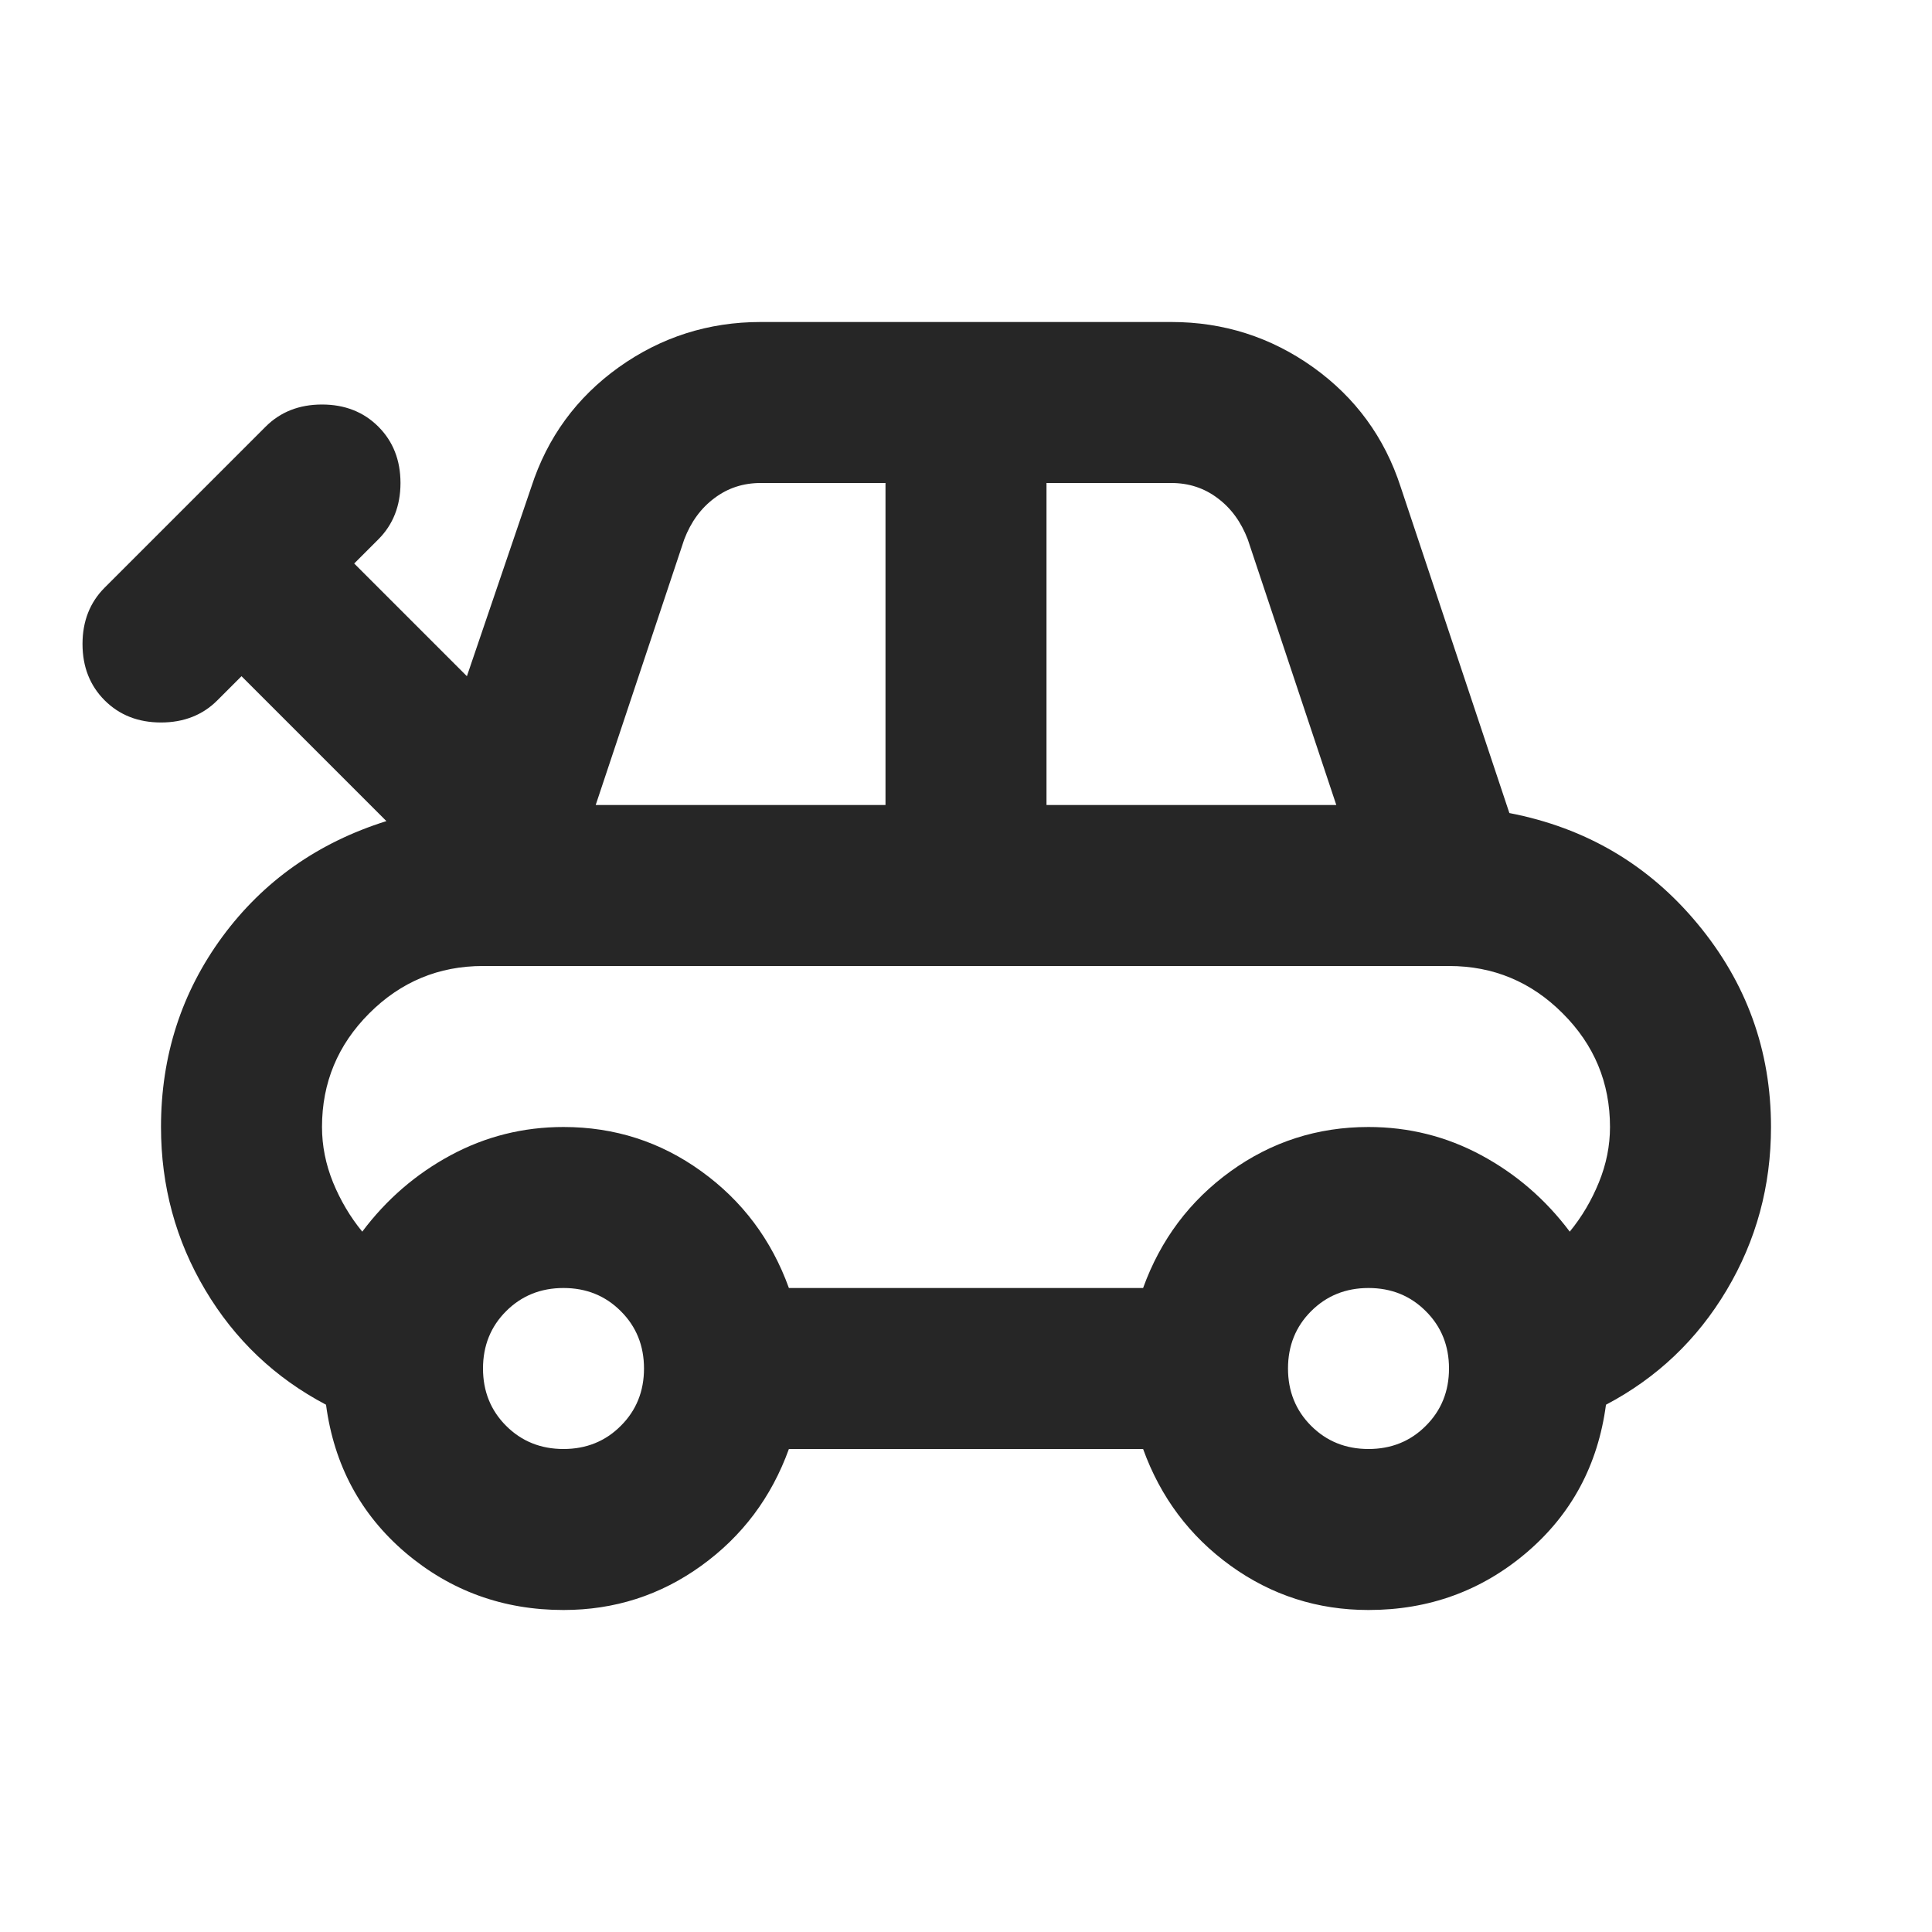
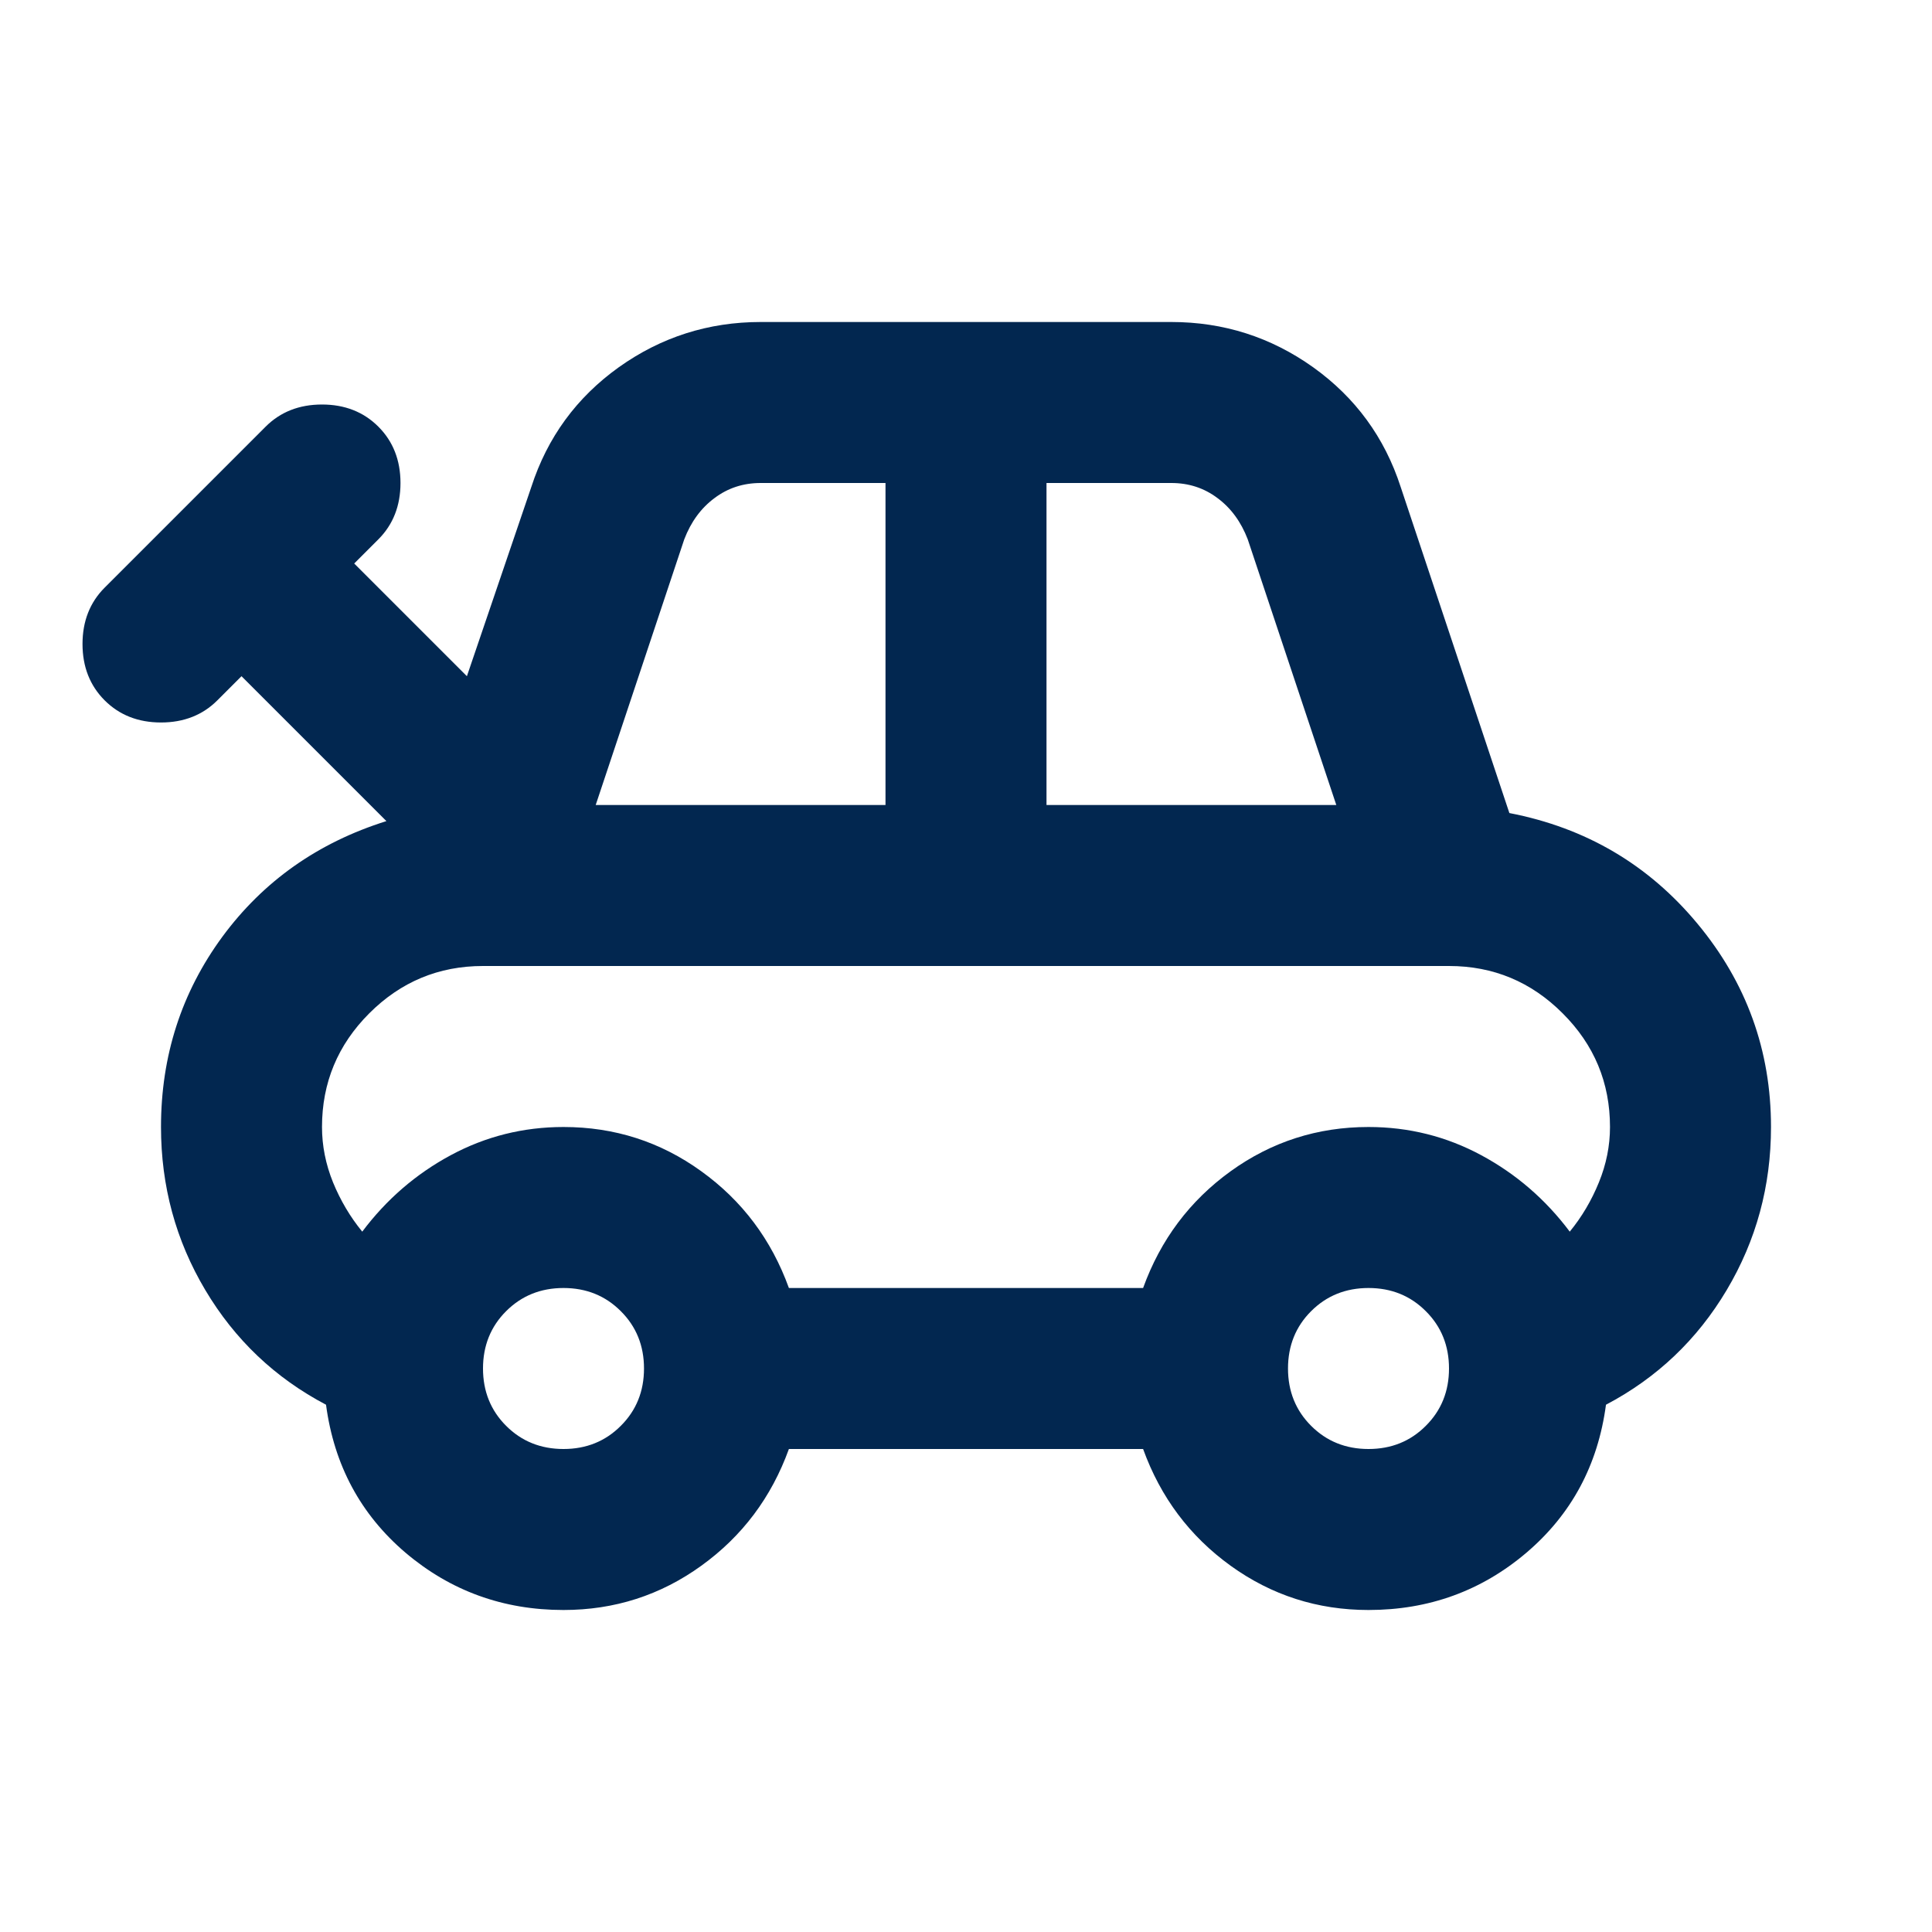
<svg xmlns="http://www.w3.org/2000/svg" width="24" height="24" viewBox="0 0 24 24" fill="none">
-   <path d="M7 20C6.25 20 5.596 19.762 5.037 19.288C4.479 18.812 4.15 18.2 4.05 17.45C3.417 17.117 2.917 16.642 2.55 16.025C2.183 15.408 2 14.733 2 14C2 13.117 2.254 12.329 2.762 11.637C3.271 10.946 3.95 10.467 4.8 10.2L3 8.4L2.7 8.7C2.517 8.883 2.283 8.975 2 8.975C1.717 8.975 1.483 8.883 1.3 8.7C1.117 8.517 1.025 8.283 1.025 8C1.025 7.717 1.117 7.483 1.3 7.3L3.3 5.3C3.483 5.117 3.717 5.025 4 5.025C4.283 5.025 4.517 5.117 4.7 5.3C4.883 5.483 4.975 5.717 4.975 6C4.975 6.283 4.883 6.517 4.7 6.7L4.4 7L5.8 8.4L6.6 6.05C6.8 5.433 7.162 4.938 7.687 4.562C8.212 4.188 8.8 4 9.45 4H14.55C15.2 4 15.787 4.188 16.312 4.562C16.837 4.938 17.2 5.433 17.4 6.05L18.75 10.1C19.7 10.283 20.479 10.742 21.087 11.475C21.696 12.208 22 13.05 22 14C22 14.733 21.817 15.408 21.45 16.025C21.083 16.642 20.583 17.117 19.95 17.45C19.85 18.2 19.521 18.812 18.962 19.288C18.404 19.762 17.75 20 17 20C16.367 20 15.796 19.817 15.287 19.45C14.779 19.083 14.417 18.6 14.2 18H9.8C9.583 18.6 9.221 19.083 8.712 19.45C8.204 19.817 7.633 20 7 20ZM7.4 10H11V6H9.45C9.233 6 9.042 6.062 8.875 6.188C8.708 6.312 8.583 6.483 8.5 6.7L7.4 10ZM13 10H16.6L15.5 6.7C15.417 6.483 15.292 6.312 15.125 6.188C14.958 6.062 14.767 6 14.55 6H13V10ZM9.8 16H14.2C14.417 15.4 14.779 14.917 15.287 14.55C15.796 14.183 16.367 14 17 14C17.5 14 17.967 14.117 18.4 14.35C18.833 14.583 19.2 14.9 19.5 15.3C19.65 15.117 19.771 14.912 19.862 14.688C19.954 14.463 20 14.233 20 14C20 13.45 19.804 12.979 19.412 12.588C19.021 12.196 18.55 12 18 12H6C5.45 12 4.979 12.196 4.587 12.588C4.196 12.979 4 13.45 4 14C4 14.233 4.046 14.463 4.137 14.688C4.229 14.912 4.35 15.117 4.5 15.3C4.8 14.9 5.167 14.583 5.6 14.35C6.033 14.117 6.5 14 7 14C7.633 14 8.204 14.183 8.712 14.55C9.221 14.917 9.583 15.4 9.8 16ZM7 18C7.283 18 7.521 17.904 7.712 17.712C7.904 17.521 8 17.283 8 17C8 16.717 7.904 16.479 7.712 16.288C7.521 16.096 7.283 16 7 16C6.717 16 6.479 16.096 6.287 16.288C6.096 16.479 6 16.717 6 17C6 17.283 6.096 17.521 6.287 17.712C6.479 17.904 6.717 18 7 18ZM17 18C17.283 18 17.521 17.904 17.712 17.712C17.904 17.521 18 17.283 18 17C18 16.717 17.904 16.479 17.712 16.288C17.521 16.096 17.283 16 17 16C16.717 16 16.479 16.096 16.287 16.288C16.096 16.479 16 16.717 16 17C16 17.283 16.096 17.521 16.287 17.712C16.479 17.904 16.717 18 17 18Z" fill="#262626" />
+   <path d="M7 20C6.25 20 5.596 19.762 5.037 19.288C4.479 18.812 4.15 18.2 4.05 17.45C3.417 17.117 2.917 16.642 2.55 16.025C2.183 15.408 2 14.733 2 14C2 13.117 2.254 12.329 2.762 11.637C3.271 10.946 3.95 10.467 4.8 10.2L3 8.4L2.7 8.7C2.517 8.883 2.283 8.975 2 8.975C1.717 8.975 1.483 8.883 1.3 8.7C1.117 8.517 1.025 8.283 1.025 8C1.025 7.717 1.117 7.483 1.3 7.3L3.3 5.3C3.483 5.117 3.717 5.025 4 5.025C4.283 5.025 4.517 5.117 4.7 5.3C4.883 5.483 4.975 5.717 4.975 6C4.975 6.283 4.883 6.517 4.7 6.7L4.4 7L5.8 8.4L6.6 6.05C6.8 5.433 7.162 4.938 7.687 4.562C8.212 4.188 8.8 4 9.45 4H14.55C15.2 4 15.787 4.188 16.312 4.562C16.837 4.938 17.2 5.433 17.4 6.05L18.75 10.1C19.7 10.283 20.479 10.742 21.087 11.475C21.696 12.208 22 13.05 22 14C22 14.733 21.817 15.408 21.45 16.025C21.083 16.642 20.583 17.117 19.95 17.45C19.85 18.2 19.521 18.812 18.962 19.288C18.404 19.762 17.75 20 17 20C16.367 20 15.796 19.817 15.287 19.45C14.779 19.083 14.417 18.6 14.2 18H9.8C9.583 18.6 9.221 19.083 8.712 19.45C8.204 19.817 7.633 20 7 20ZM7.4 10H11V6H9.45C9.233 6 9.042 6.062 8.875 6.188C8.708 6.312 8.583 6.483 8.5 6.7L7.4 10ZM13 10H16.6L15.5 6.7C15.417 6.483 15.292 6.312 15.125 6.188C14.958 6.062 14.767 6 14.55 6H13V10ZM9.8 16H14.2C14.417 15.4 14.779 14.917 15.287 14.55C15.796 14.183 16.367 14 17 14C17.5 14 17.967 14.117 18.4 14.35C18.833 14.583 19.2 14.9 19.5 15.3C19.65 15.117 19.771 14.912 19.862 14.688C19.954 14.463 20 14.233 20 14C20 13.45 19.804 12.979 19.412 12.588C19.021 12.196 18.55 12 18 12H6C5.45 12 4.979 12.196 4.587 12.588C4.196 12.979 4 13.45 4 14C4 14.233 4.046 14.463 4.137 14.688C4.229 14.912 4.35 15.117 4.5 15.3C4.8 14.9 5.167 14.583 5.6 14.35C6.033 14.117 6.5 14 7 14C7.633 14 8.204 14.183 8.712 14.55C9.221 14.917 9.583 15.4 9.8 16ZM7 18C7.283 18 7.521 17.904 7.712 17.712C7.904 17.521 8 17.283 8 17C8 16.717 7.904 16.479 7.712 16.288C7.521 16.096 7.283 16 7 16C6.717 16 6.479 16.096 6.287 16.288C6.096 16.479 6 16.717 6 17C6 17.283 6.096 17.521 6.287 17.712C6.479 17.904 6.717 18 7 18ZM17 18C17.283 18 17.521 17.904 17.712 17.712C17.904 17.521 18 17.283 18 17C18 16.717 17.904 16.479 17.712 16.288C17.521 16.096 17.283 16 17 16C16.717 16 16.479 16.096 16.287 16.288C16.096 16.479 16 16.717 16 17C16 17.283 16.096 17.521 16.287 17.712C16.479 17.904 16.717 18 17 18Z" fill="#022750" />
</svg>
